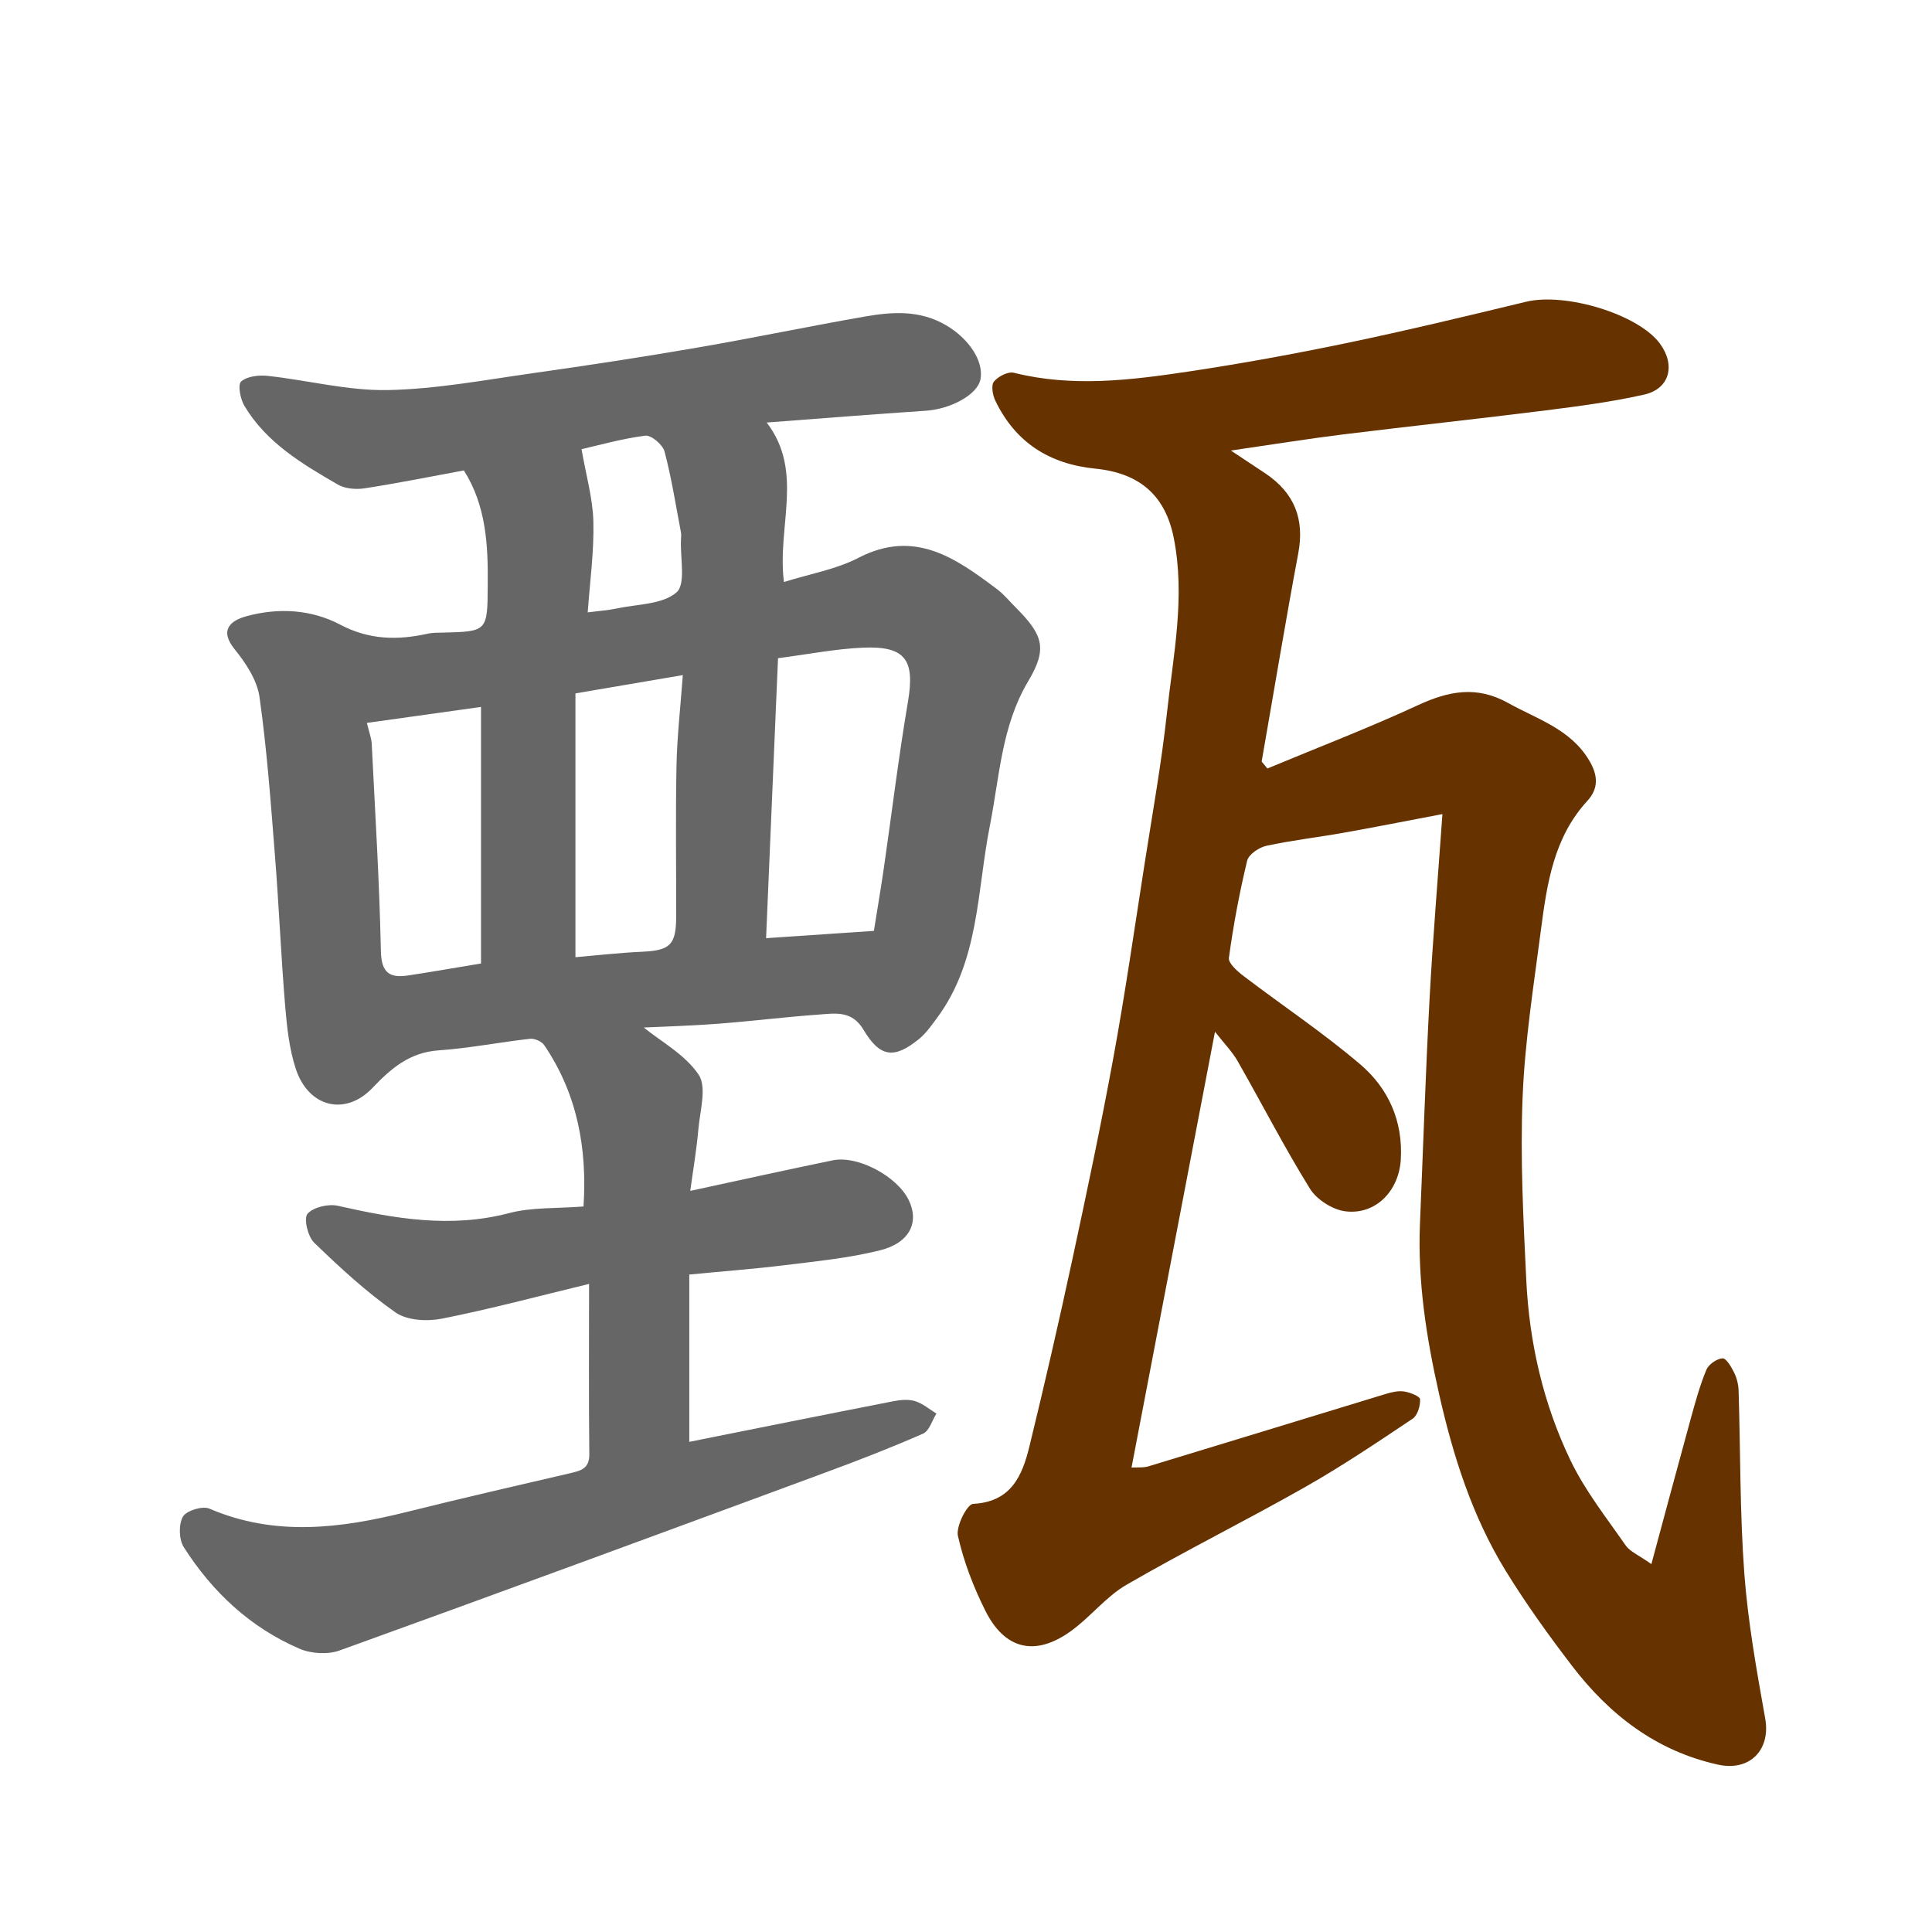
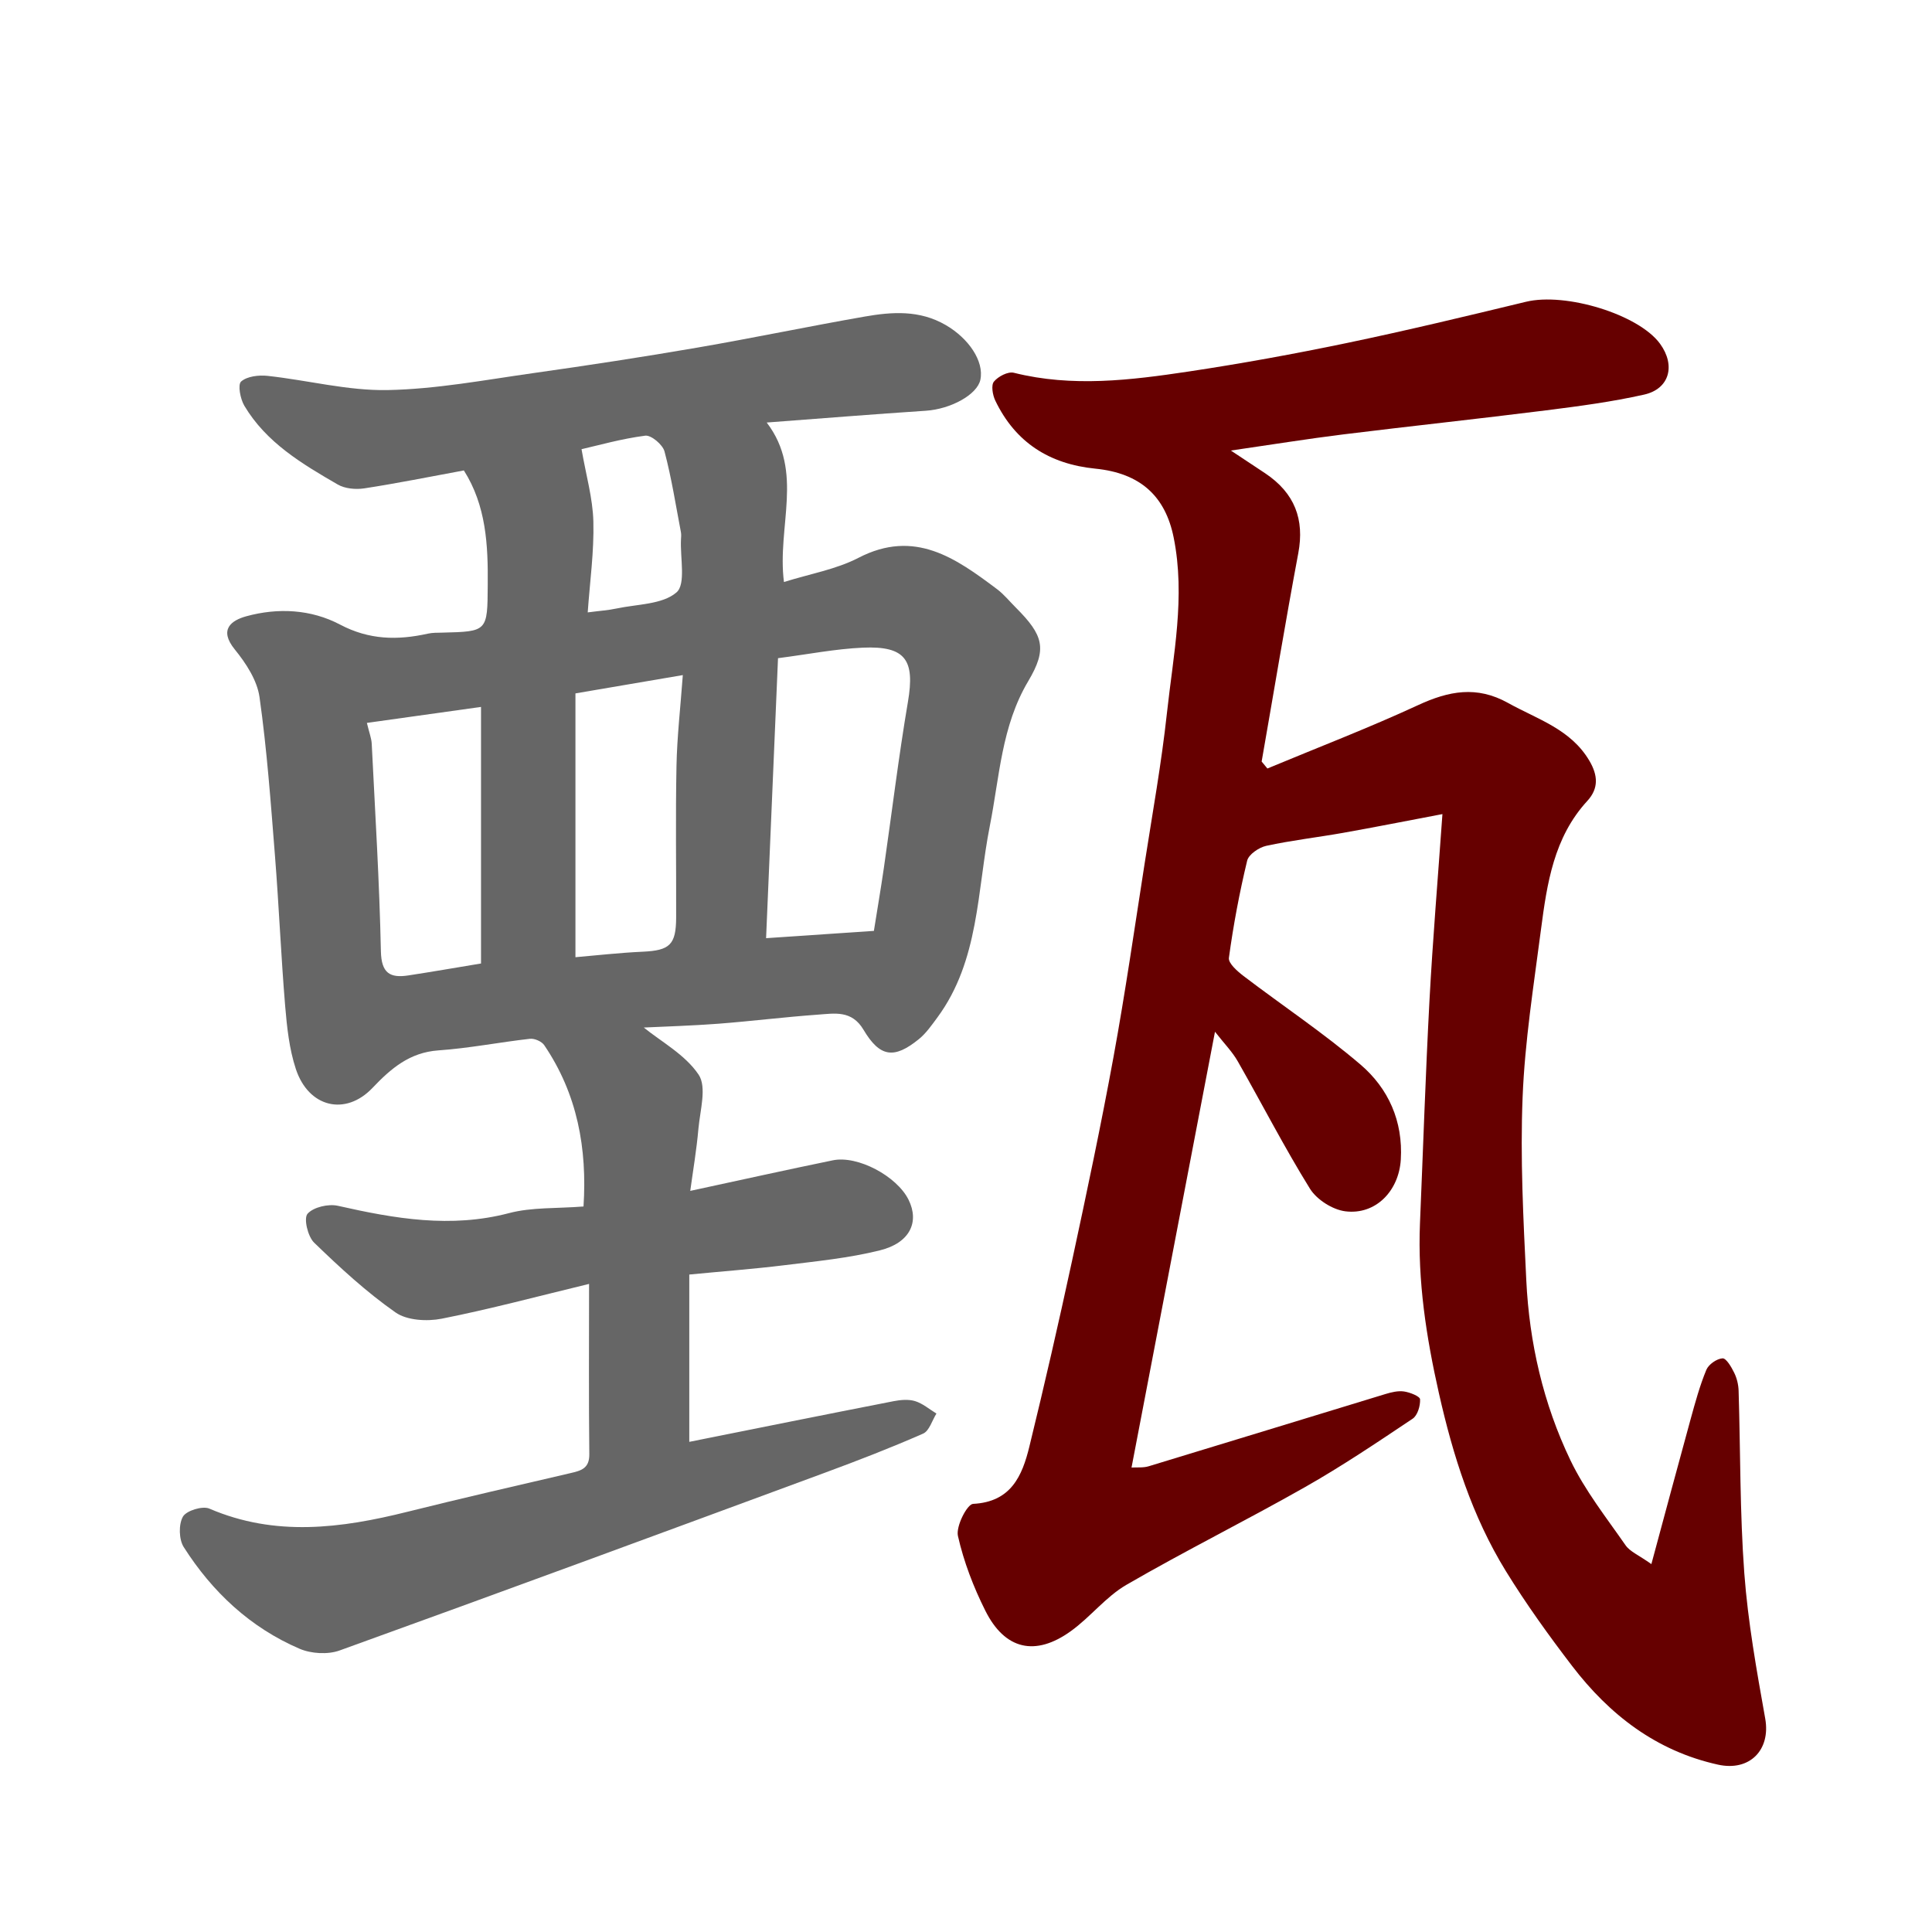
<svg xmlns="http://www.w3.org/2000/svg" enable-background="new 0 0 400 400" viewBox="0 0 400 400" width="32" height="32">
  <path d="m96.04 97.4c-7.21 1.33-13.89 2.68-20.62 3.71-1.77.27-4 .07-5.5-.8-7.39-4.28-14.8-8.68-19.33-16.3-.84-1.41-1.4-4.38-.67-5.02 1.24-1.09 3.66-1.37 5.49-1.17 8.29.9 16.56 3.09 24.81 2.94 10.1-.19 20.18-2.1 30.24-3.52 11.33-1.6 22.64-3.33 33.91-5.27 11.56-1.99 23.05-4.4 34.61-6.42 5.7-1 11.39-1.4 16.81 1.74 4.75 2.75 7.98 7.48 7.19 11.32-.65 3.11-6.16 6.09-11.29 6.43-10.8.71-21.59 1.59-32.95 2.44 7.79 10.19 2.09 21.54 3.57 33.02 5.39-1.69 10.79-2.61 15.43-5.01 11.64-6.02 20.13.07 28.69 6.49 1.45 1.09 2.62 2.56 3.92 3.85 5.67 5.68 6.52 8.5 2.54 15.19-5.56 9.34-5.94 19.81-7.96 29.99-2.67 13.47-2.16 27.87-10.88 39.68-1.17 1.58-2.33 3.26-3.83 4.47-5.09 4.12-8.04 3.77-11.44-1.96-2.43-4.09-5.96-3.38-9.42-3.13-6.88.49-13.73 1.35-20.61 1.88-5.57.42-11.16.58-15.46.79 3.56 2.9 8.55 5.59 11.35 9.75 1.73 2.58.3 7.41-.04 11.21-.38 4.35-1.12 8.67-1.69 12.86 10.17-2.19 19.83-4.34 29.52-6.33 5.15-1.06 13.26 3.28 15.68 8.17 2.28 4.61.28 8.93-5.93 10.47-6.45 1.61-13.16 2.26-19.79 3.08-6.32.78-12.67 1.25-19.68 1.93v34.64c13.84-2.77 28.06-5.64 42.3-8.42 1.45-.28 3.1-.43 4.46-.01 1.58.49 2.95 1.68 4.41 2.57-.9 1.43-1.48 3.6-2.77 4.16-6.7 2.94-13.54 5.59-20.4 8.12-33.43 12.34-66.87 24.67-100.39 36.77-2.44.88-5.88.68-8.29-.35-10.2-4.38-18.07-11.75-23.99-21.05-1.01-1.59-1.08-4.7-.17-6.3.71-1.25 4.05-2.28 5.47-1.67 13.65 5.87 27.26 4.09 41.01.66 11.21-2.8 22.48-5.38 33.73-8 2.2-.51 3.97-.95 3.93-3.93-.13-11.49-.05-22.97-.05-35.25-10.44 2.52-20.4 5.2-30.5 7.2-3.05.6-7.21.37-9.58-1.3-6.04-4.23-11.53-9.3-16.85-14.45-1.31-1.27-2.19-5.02-1.36-5.97 1.21-1.38 4.33-2.1 6.3-1.65 11.75 2.66 23.36 4.68 35.43 1.51 4.71-1.24 9.82-.93 15.41-1.37.77-11.99-1.25-23.26-8.14-33.41-.52-.77-2-1.41-2.94-1.31-6.33.71-12.61 1.96-18.95 2.4-5.98.42-9.84 3.75-13.66 7.77-5.58 5.87-13.25 4.07-15.88-3.95-1.36-4.13-1.83-8.63-2.2-13-.86-10.35-1.29-20.74-2.11-31.1-.87-10.97-1.66-21.98-3.2-32.86-.49-3.49-2.82-7.04-5.13-9.88-3.35-4.13-.69-6.01 2.4-6.86 6.56-1.8 13.39-1.45 19.42 1.73 6 3.17 11.89 3.27 18.16 1.87.96-.21 1.98-.19 2.97-.21 9.41-.23 9.37-.23 9.43-9.91.08-8.23-.32-16.38-4.94-23.67zm65.04 38.87c-.82 19.31-1.63 38.25-2.47 57.97 7.91-.54 14.91-1.01 22.32-1.51.69-4.36 1.43-8.67 2.06-13 1.66-11.48 3.05-23.01 4.99-34.44 1.47-8.64-.47-11.58-9.32-11.2-5.7.25-11.36 1.38-17.58 2.18zm-61.49 63.21c0-17.36 0-34.84 0-53.12-8.18 1.15-15.85 2.22-23.63 3.31.51 2.11.94 3.19 1 4.28.71 14.33 1.6 28.66 1.9 43.01.1 4.54 1.89 5.57 5.69 4.99 4.98-.76 9.95-1.63 15.04-2.47zm19.55-1.3c4.2-.36 9.06-.92 13.93-1.14 5.59-.26 6.9-1.42 6.92-7.1.03-10.47-.14-20.94.07-31.4.12-6.04.82-12.07 1.31-18.77-7.67 1.31-14.45 2.46-22.23 3.79zm2.54-71.39c2.49-.33 4.27-.44 5.99-.81 4.26-.91 9.47-.81 12.39-3.33 1.98-1.71.74-7.17.93-10.95.03-.5.08-1.01-.01-1.5-1.07-5.59-1.94-11.24-3.4-16.73-.37-1.41-2.76-3.42-3.98-3.27-4.9.63-9.7 2-13.2 2.8.93 5.38 2.33 10.16 2.45 14.98.16 6.21-.72 12.44-1.17 18.81z" fill="#666" />
-   <path d="m341.9 323.83c2.89-10.69 5.47-20.37 8.13-30.03.95-3.44 1.89-6.91 3.25-10.19.47-1.13 2.15-2.3 3.35-2.38.76-.05 1.84 1.8 2.41 2.97.56 1.13.88 2.47.92 3.74.39 12.6.25 25.24 1.18 37.79.75 10.08 2.55 20.1 4.33 30.08 1.16 6.51-3.23 10.99-9.78 9.54-12.79-2.83-22.46-10.32-30.21-20.44-4.85-6.34-9.54-12.86-13.72-19.65-6.97-11.33-10.93-23.86-13.85-36.81-2.62-11.62-4.42-23.24-3.92-35.17.65-15.4 1.15-30.8 1.97-46.19.67-12.5 1.72-24.97 2.68-38.54-7.61 1.44-14.07 2.73-20.56 3.88-5.3.94-10.66 1.55-15.91 2.69-1.52.33-3.65 1.78-3.96 3.08-1.6 6.63-2.86 13.36-3.78 20.12-.15 1.1 1.75 2.77 3.03 3.75 8.06 6.14 16.54 11.78 24.23 18.35 5.76 4.93 8.81 11.7 8.33 19.66-.39 6.47-5.18 11.49-11.47 10.71-2.65-.33-5.92-2.41-7.33-4.67-5.33-8.59-9.95-17.62-14.97-26.41-1.11-1.95-2.75-3.6-4.7-6.1-5.84 30.52-11.51 60.12-17.28 90.23 1.15-.07 2.44.08 3.57-.27 16.34-4.95 32.66-9.98 49-14.95 1.24-.38 2.62-.71 3.85-.53 1.22.18 3.28.99 3.32 1.62.07 1.34-.52 3.34-1.54 4.02-7.31 4.89-14.63 9.82-22.28 14.16-12.21 6.93-24.81 13.18-36.96 20.22-4.27 2.47-7.48 6.7-11.54 9.61-7.34 5.28-13.64 3.84-17.68-4.23-2.46-4.9-4.48-10.16-5.68-15.49-.45-1.98 1.9-6.58 3.14-6.64 7.87-.4 10.17-5.81 11.65-11.86 3.13-12.8 6.07-25.64 8.85-38.52 3.02-14.02 5.99-28.05 8.57-42.15 2.44-13.33 4.37-26.76 6.46-40.15 1.61-10.33 3.47-20.65 4.6-31.04 1.31-12.05 3.86-24.08 1.4-36.33-1.72-8.56-6.87-13.35-16.22-14.28-9.51-.95-16.56-5.42-20.72-14.1-.55-1.15-.89-3.17-.28-3.92.87-1.07 2.92-2.14 4.13-1.83 12.11 3.03 24.17 1.54 36.18-.26 10.96-1.65 21.89-3.64 32.74-5.9 12.42-2.59 24.77-5.56 37.11-8.54 8.22-1.99 23.33 2.61 27.76 8.7 3.25 4.47 1.97 9.34-3.31 10.52-6.68 1.5-13.5 2.4-20.31 3.26-13.98 1.76-28 3.25-41.99 4.98-7.29.9-14.55 2.08-23.25 3.34 3.05 2.02 5.07 3.35 7.09 4.7 6.15 4.11 8.17 9.57 6.87 16.53-2.69 14.36-5.07 28.77-7.59 43.16.4.48.79.96 1.19 1.44 10.42-4.34 20.97-8.39 31.2-13.12 6.35-2.94 12.14-4.06 18.61-.46 6.08 3.39 12.98 5.41 16.85 11.97 1.78 3.02 1.96 5.73-.43 8.33-6.94 7.55-8.34 17.1-9.59 26.64-1.5 11.54-3.34 23.1-3.8 34.7-.51 12.59.15 25.24.76 37.85.62 12.98 3.52 25.6 9.14 37.31 3 6.25 7.41 11.84 11.4 17.58.91 1.33 2.7 2.03 5.36 3.92z" fill="#630" />
+   <path d="m341.9 323.83c2.89-10.69 5.47-20.37 8.13-30.03.95-3.44 1.89-6.91 3.25-10.19.47-1.13 2.15-2.3 3.35-2.38.76-.05 1.84 1.8 2.41 2.97.56 1.13.88 2.47.92 3.74.39 12.6.25 25.24 1.18 37.79.75 10.08 2.55 20.1 4.33 30.08 1.16 6.51-3.23 10.99-9.78 9.54-12.79-2.83-22.46-10.32-30.21-20.44-4.85-6.34-9.54-12.86-13.72-19.65-6.97-11.33-10.93-23.86-13.85-36.81-2.62-11.62-4.42-23.24-3.92-35.17.65-15.4 1.15-30.8 1.97-46.19.67-12.5 1.72-24.97 2.68-38.54-7.61 1.44-14.07 2.73-20.56 3.88-5.3.94-10.66 1.55-15.91 2.69-1.52.33-3.65 1.78-3.96 3.08-1.6 6.63-2.86 13.36-3.78 20.12-.15 1.1 1.75 2.77 3.03 3.75 8.06 6.14 16.54 11.78 24.23 18.35 5.76 4.93 8.81 11.7 8.33 19.66-.39 6.47-5.18 11.49-11.47 10.71-2.65-.33-5.92-2.41-7.33-4.67-5.33-8.59-9.95-17.62-14.97-26.41-1.11-1.95-2.75-3.6-4.7-6.1-5.84 30.52-11.51 60.12-17.28 90.23 1.15-.07 2.44.08 3.57-.27 16.34-4.95 32.66-9.98 49-14.95 1.24-.38 2.62-.71 3.85-.53 1.22.18 3.28.99 3.32 1.62.07 1.34-.52 3.34-1.54 4.02-7.31 4.89-14.63 9.82-22.28 14.16-12.21 6.93-24.81 13.18-36.96 20.22-4.27 2.47-7.48 6.7-11.54 9.61-7.34 5.28-13.64 3.84-17.68-4.23-2.46-4.9-4.48-10.16-5.68-15.49-.45-1.98 1.9-6.58 3.14-6.64 7.87-.4 10.17-5.81 11.65-11.86 3.13-12.8 6.07-25.64 8.85-38.52 3.02-14.02 5.99-28.05 8.57-42.15 2.44-13.33 4.37-26.76 6.46-40.15 1.61-10.33 3.47-20.65 4.6-31.04 1.31-12.05 3.86-24.08 1.4-36.33-1.72-8.56-6.87-13.35-16.22-14.28-9.51-.95-16.56-5.42-20.72-14.1-.55-1.15-.89-3.17-.28-3.92.87-1.07 2.92-2.14 4.13-1.83 12.11 3.03 24.17 1.54 36.18-.26 10.96-1.65 21.89-3.64 32.74-5.9 12.42-2.59 24.77-5.56 37.11-8.54 8.22-1.99 23.33 2.61 27.76 8.7 3.25 4.47 1.97 9.34-3.31 10.52-6.68 1.5-13.5 2.4-20.31 3.26-13.98 1.76-28 3.25-41.99 4.98-7.29.9-14.55 2.08-23.25 3.34 3.05 2.02 5.07 3.35 7.09 4.7 6.15 4.11 8.17 9.57 6.87 16.53-2.69 14.36-5.07 28.77-7.59 43.16.4.48.79.96 1.19 1.44 10.42-4.34 20.97-8.39 31.2-13.12 6.35-2.94 12.14-4.06 18.61-.46 6.08 3.39 12.98 5.41 16.85 11.97 1.78 3.02 1.96 5.73-.43 8.33-6.94 7.55-8.34 17.1-9.59 26.64-1.5 11.54-3.34 23.1-3.8 34.7-.51 12.59.15 25.24.76 37.85.62 12.98 3.52 25.6 9.14 37.31 3 6.25 7.41 11.84 11.4 17.58.91 1.33 2.7 2.03 5.36 3.92z" fill="#600" />
</svg>
